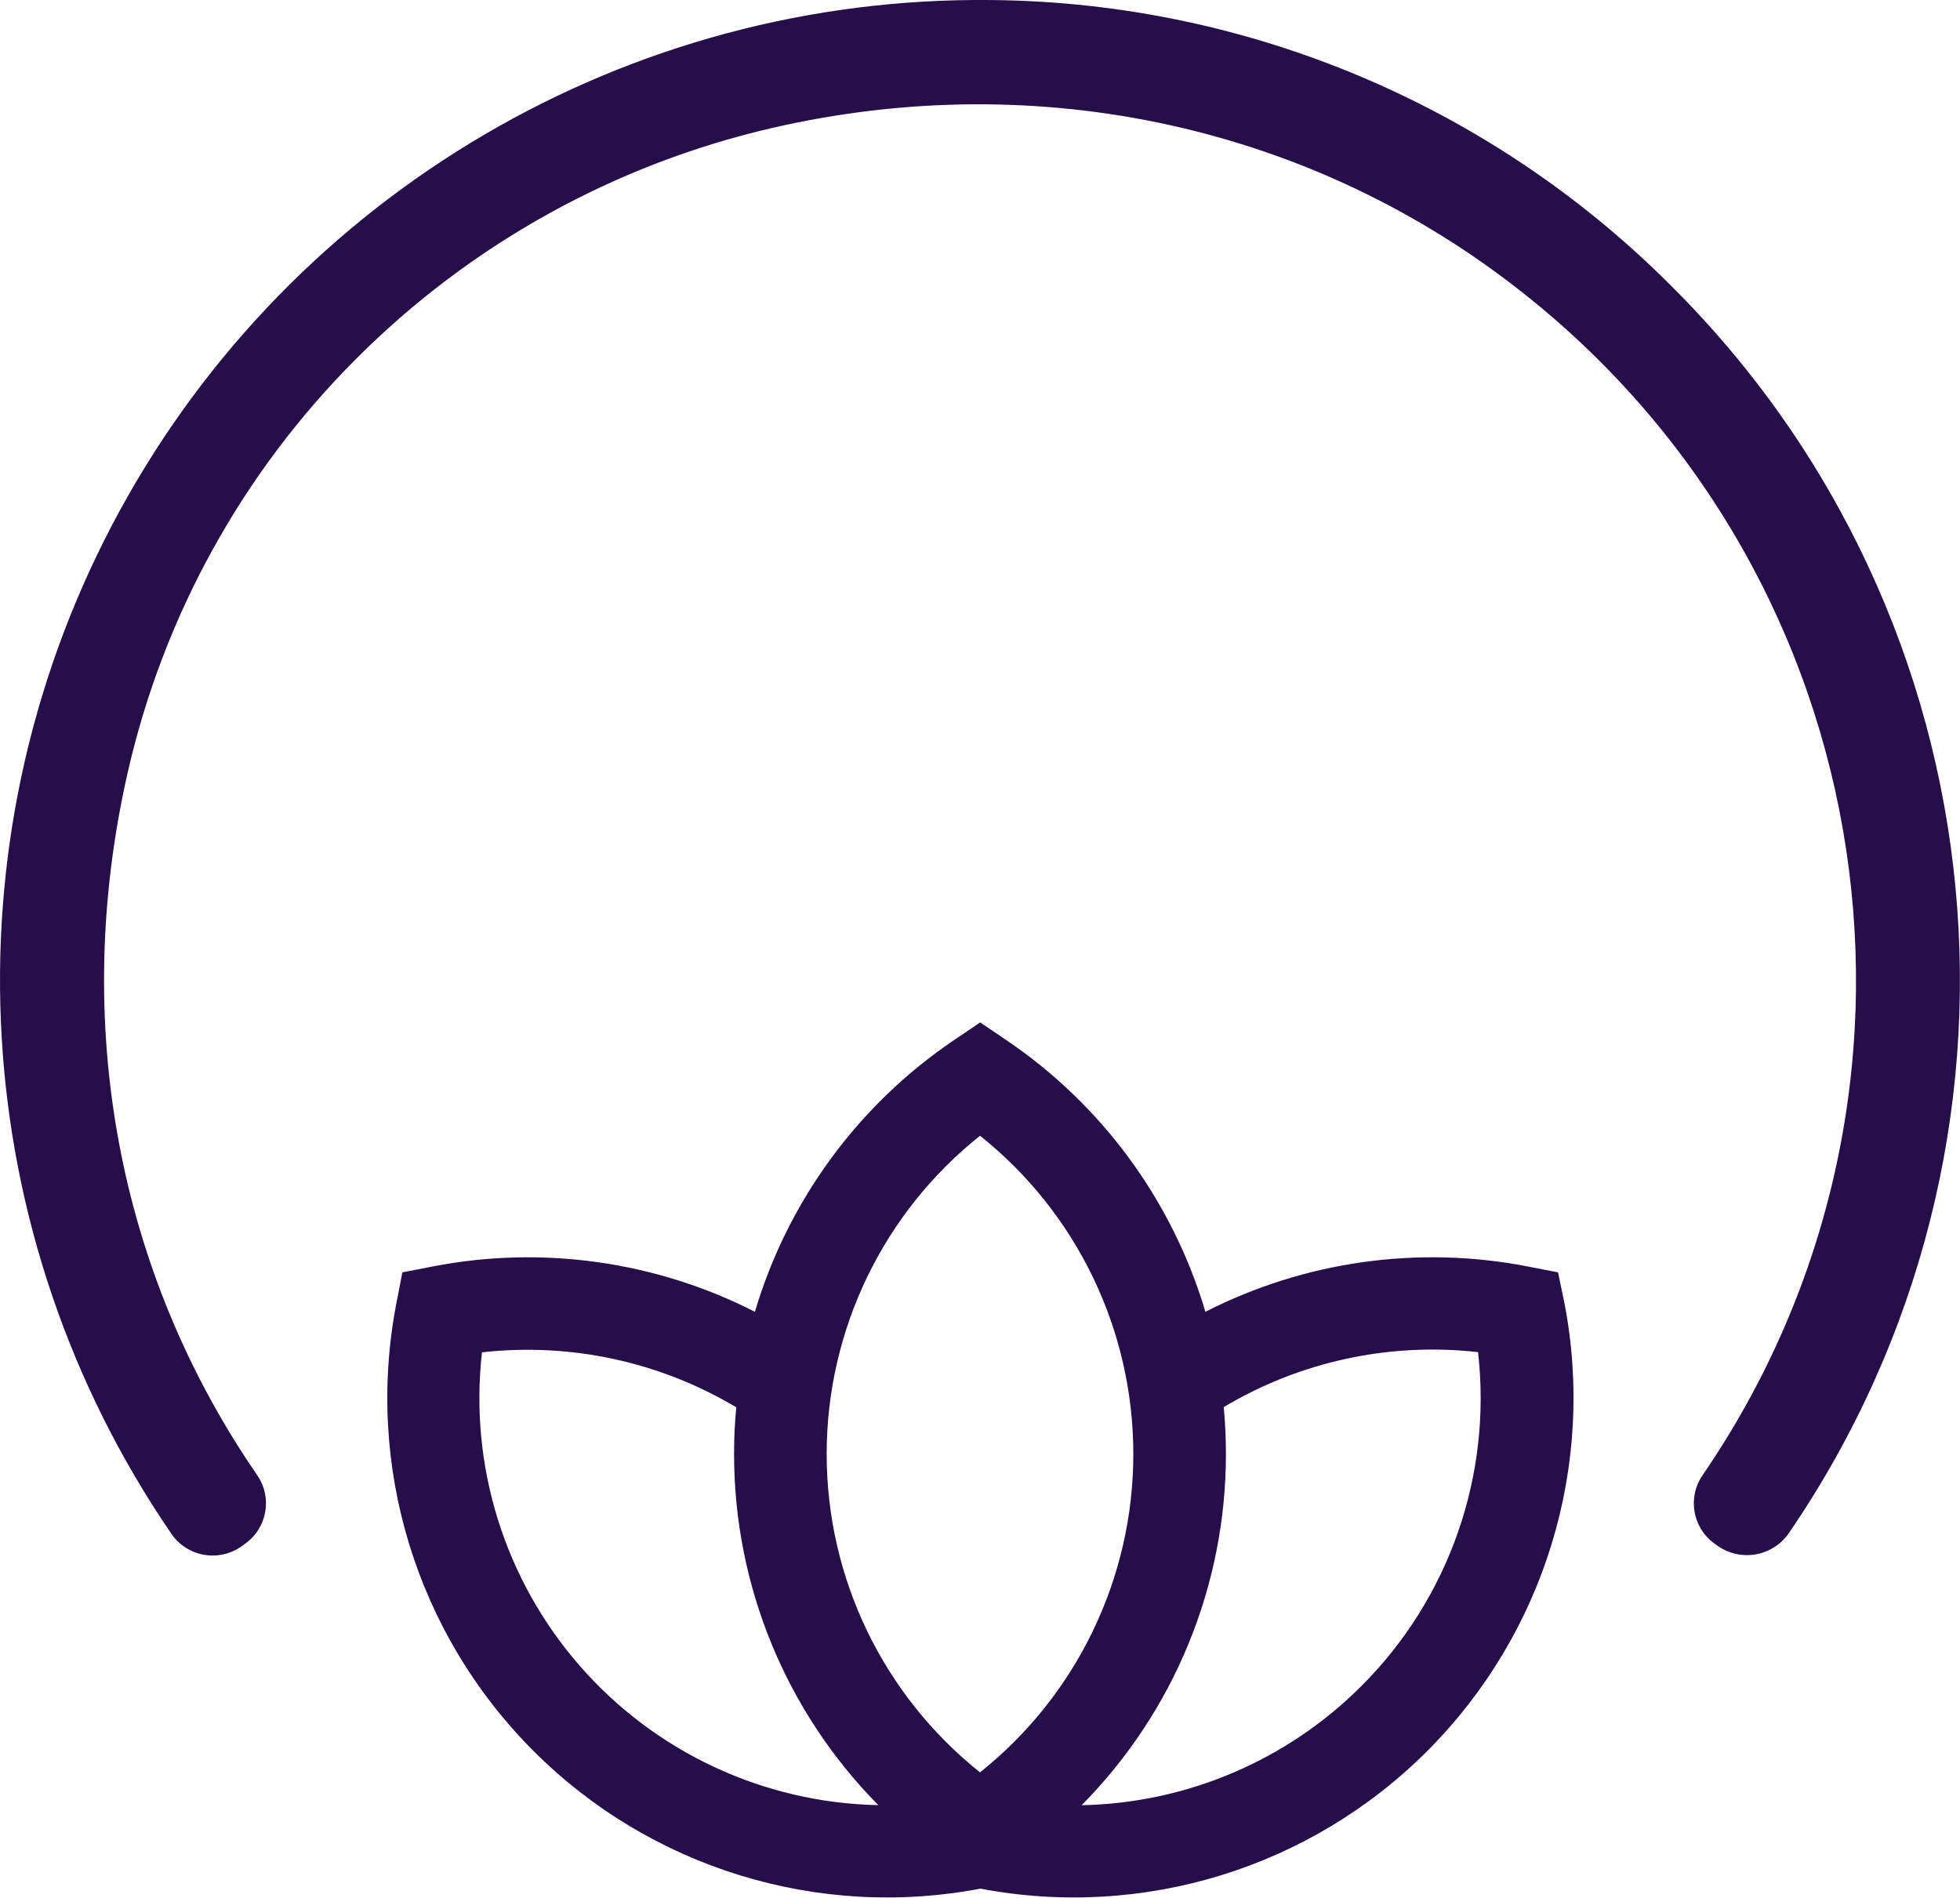
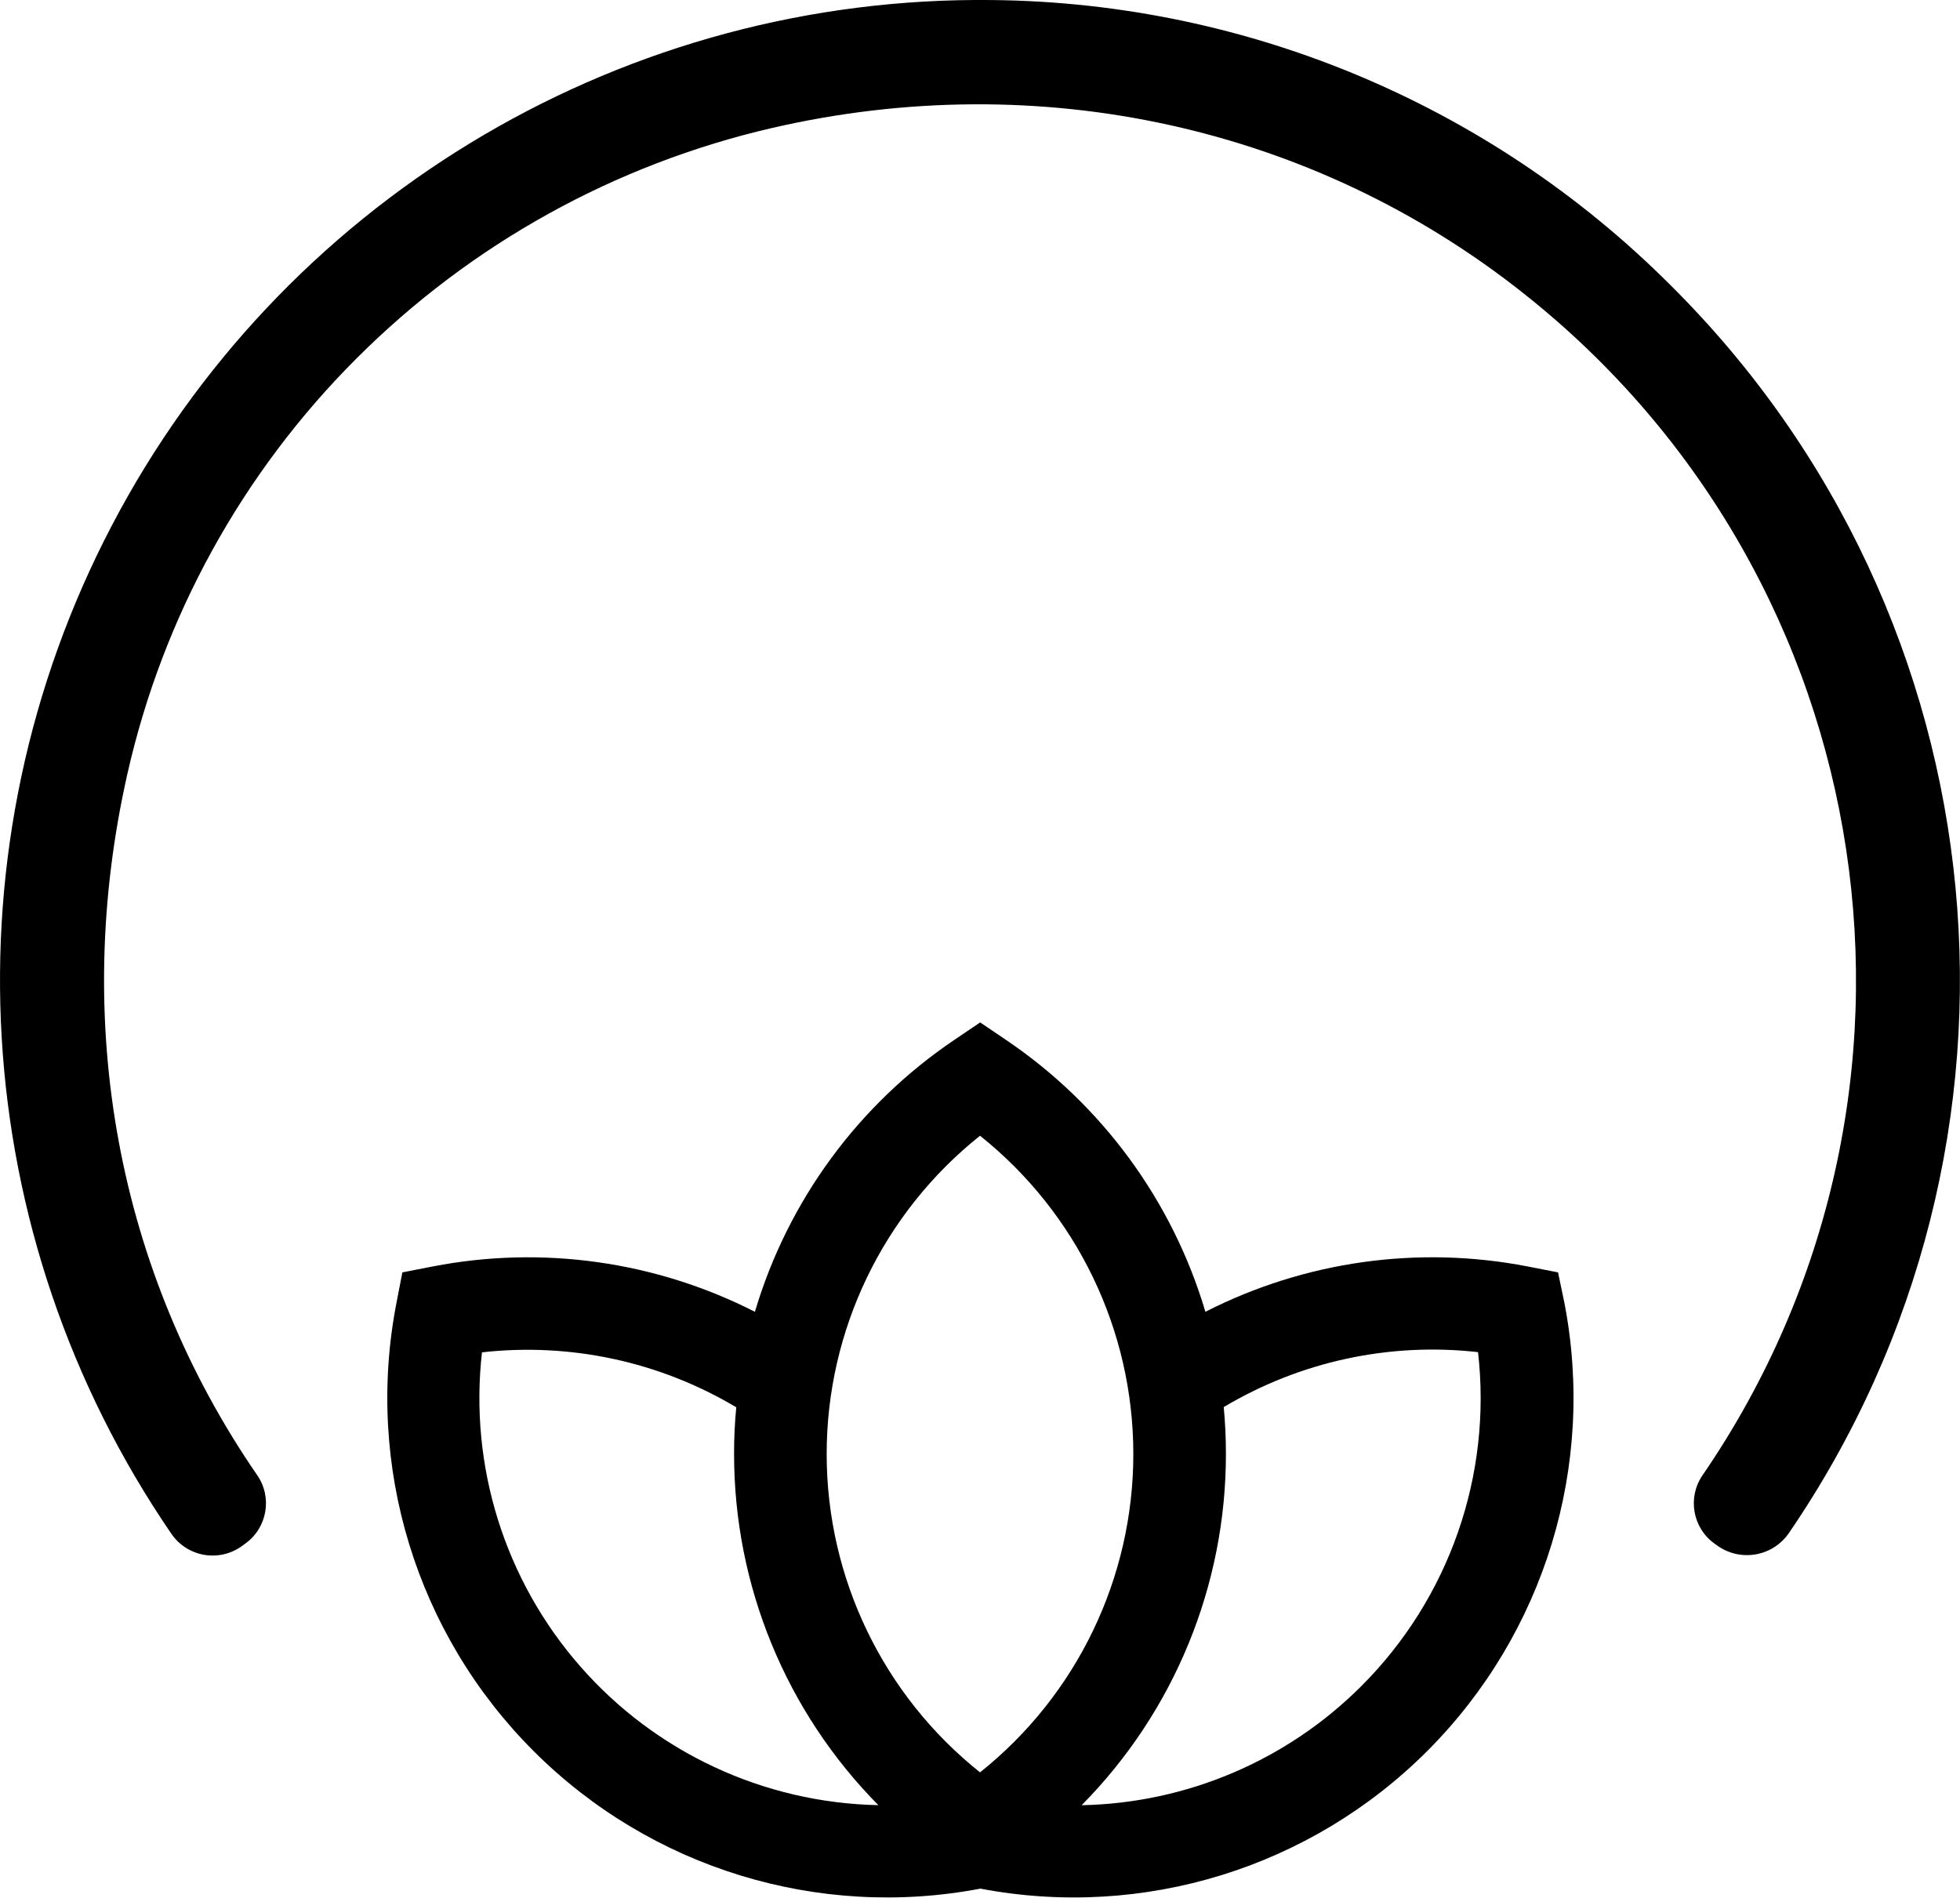
<svg xmlns="http://www.w3.org/2000/svg" viewBox="0 0 384.83 372.62">
  <defs>
-     <style>.cls-1{fill:#260e4a;}</style>
+     <style />
  </defs>
  <g id="Layer_2" data-name="Layer 2">
    <g id="Layer_1-2" data-name="Layer 1">
      <path class="cls-1" d="M328,56A191,191,0,0,0,192.43,0H191.3A192.45,192.45,0,0,0,33.65,301.16a9.81,9.81,0,0,0,13.87,2.39l.63-.46a9.73,9.73,0,0,0,2.33-13.47C23,249.66,14,200.78,25,152A167.43,167.43,0,0,1,70,70.38a169.14,169.14,0,0,1,81.63-45.26C204.17,13,258,24.88,299.31,57.74a171.93,171.93,0,0,1,35,231.88,9.73,9.73,0,0,0,2.33,13.47l.5.36a10,10,0,0,0,14.1-2.44A192.29,192.29,0,0,0,328,56Z" />
      <path class="cls-1" d="M305.91,249.83l-6-1.17a98.12,98.12,0,0,0-63.24,8.91,98.09,98.09,0,0,0-39.14-53.38l-5.08-3.44-5.09,3.44a98.09,98.09,0,0,0-39.14,53.38A98.12,98.12,0,0,0,85,248.66l-6,1.17-1.16,6a98,98,0,0,0,26.94,88h0a98.13,98.13,0,0,0,87.72,27,98.1,98.1,0,0,0,114.66-115ZM192.42,223a79.94,79.94,0,0,1,0,125,79.92,79.92,0,0,1,0-125ZM94.63,265.53a80,80,0,0,1,49.93,10.79q-.44,4.55-.43,9.17a98,98,0,0,0,28.33,68.95,79.93,79.93,0,0,1-77.83-88.91ZM267.3,331.05a79.87,79.87,0,0,1-54.93,23.4,98,98,0,0,0,28.33-69q0-4.62-.43-9.17a79.94,79.94,0,0,1,49.93-10.79A79.87,79.87,0,0,1,267.3,331.05Z" />
    </g>
  </g>
</svg>
